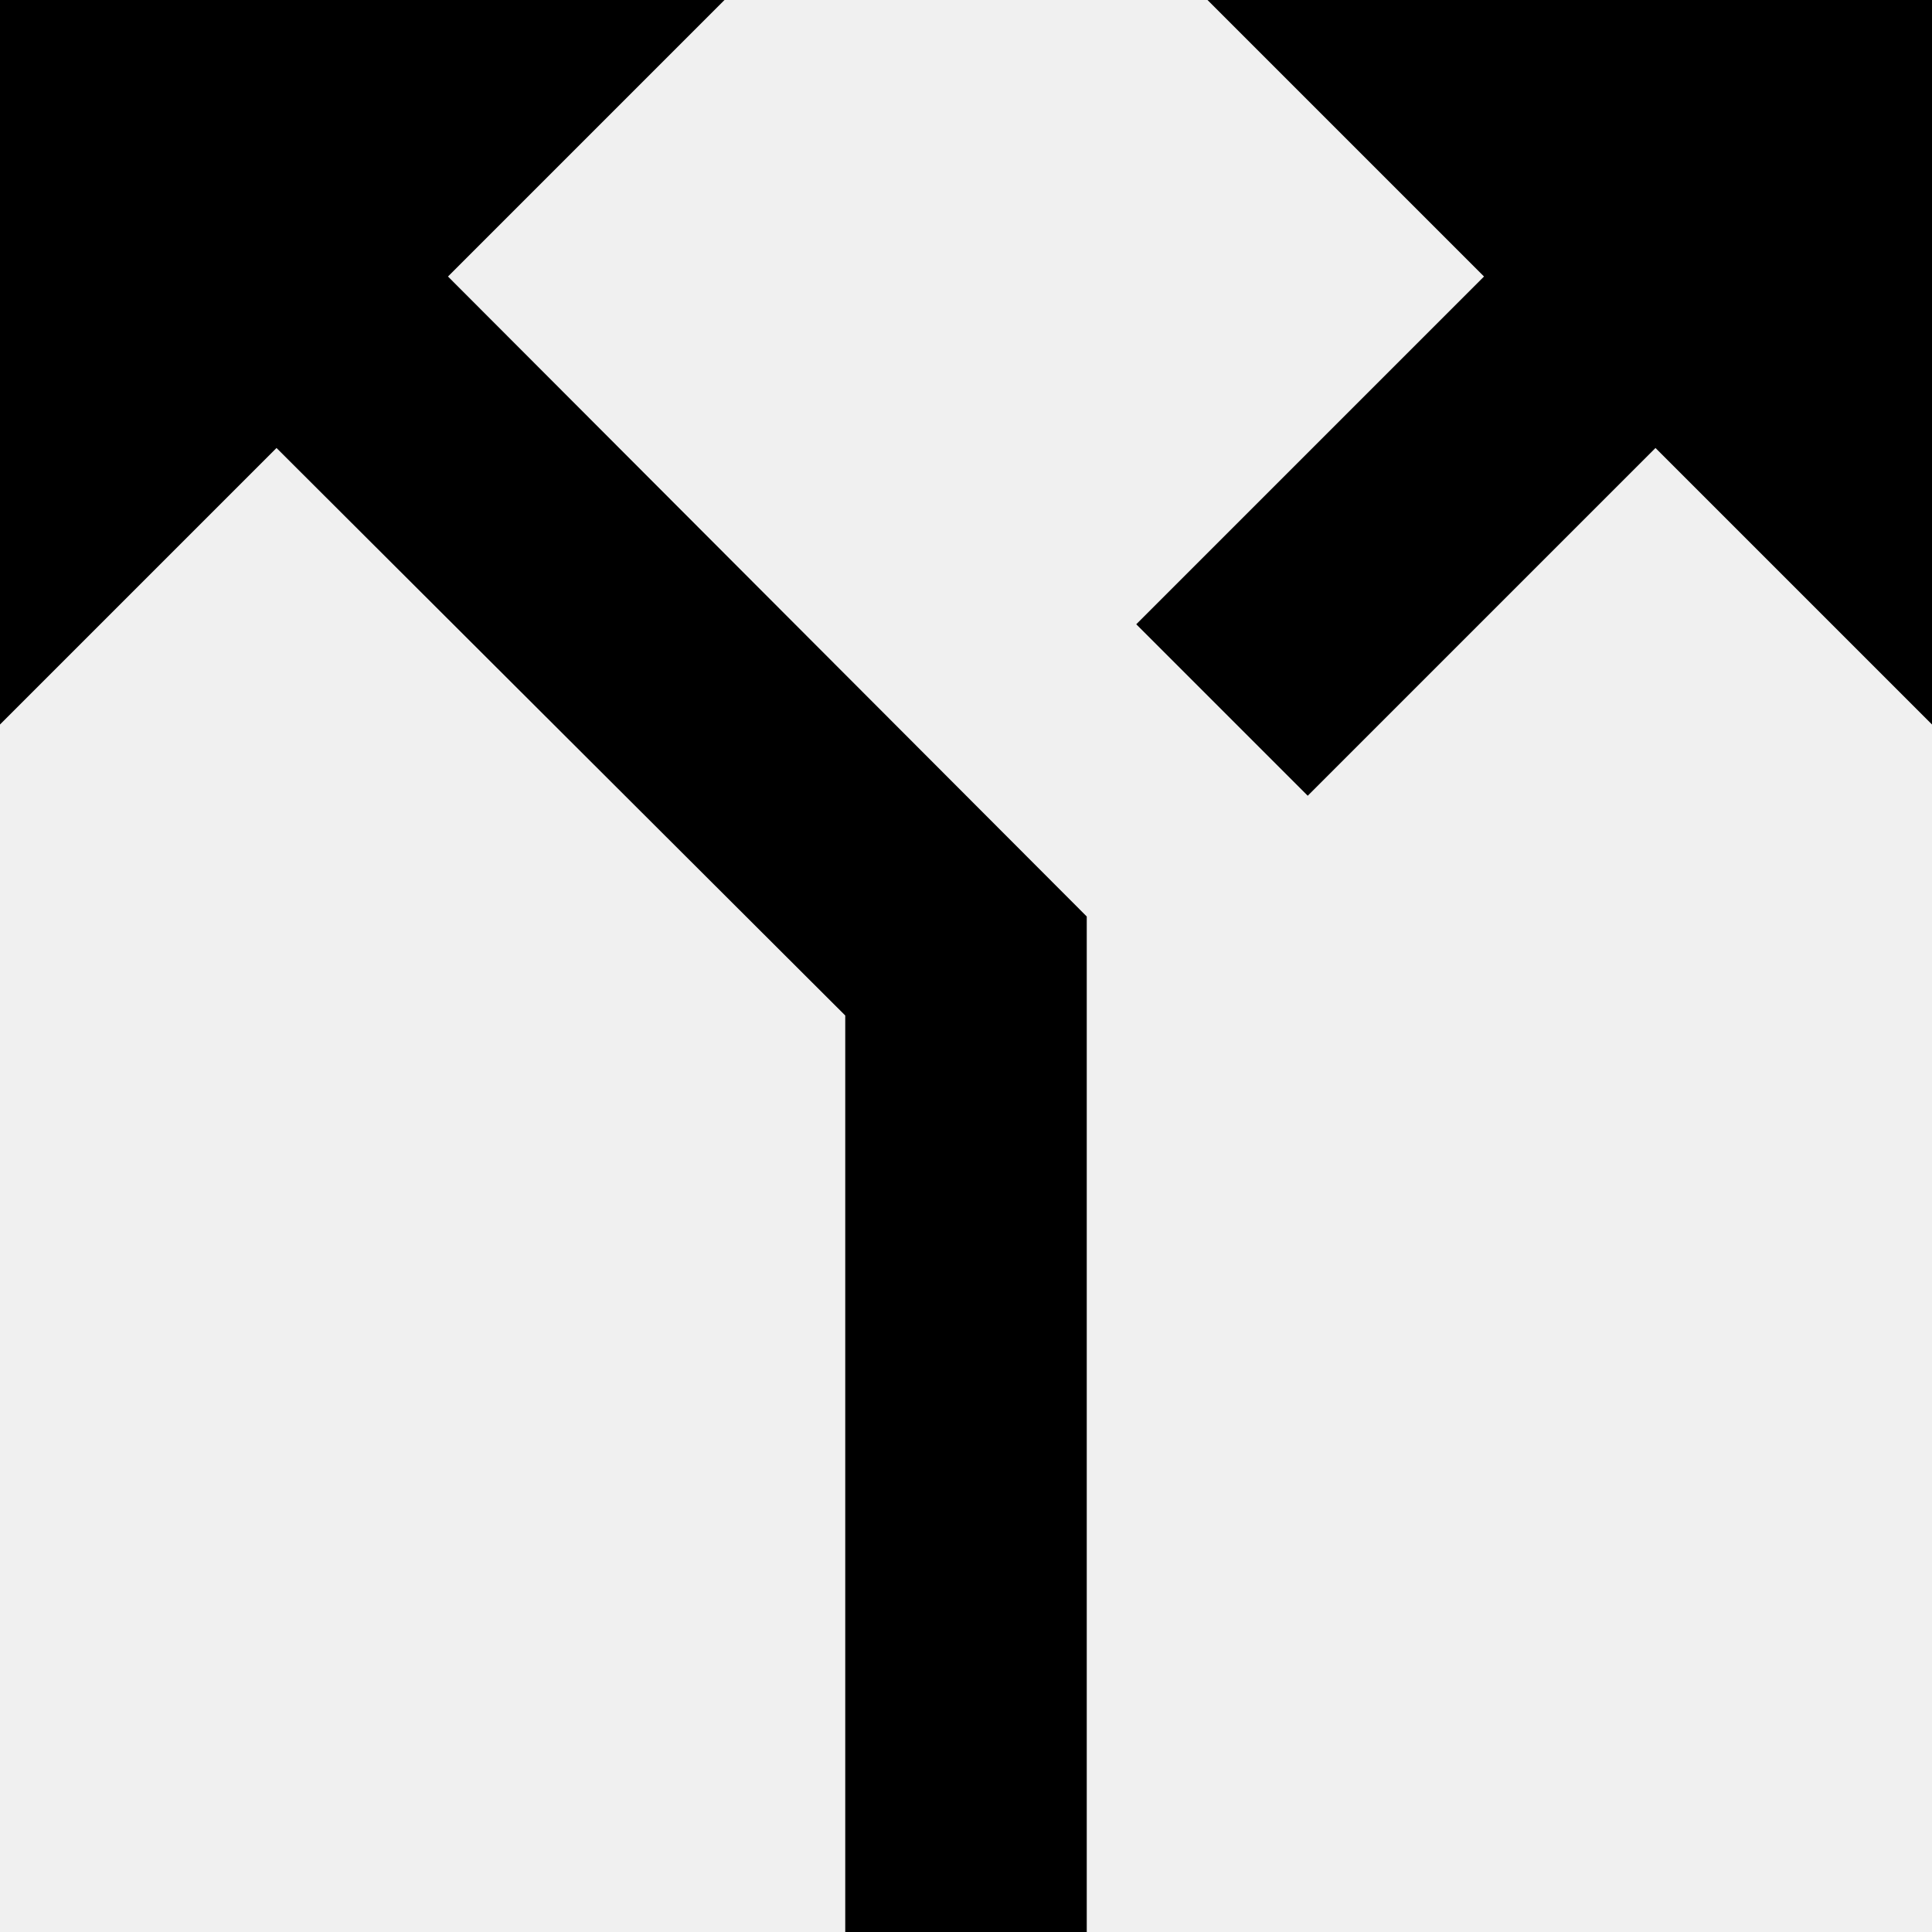
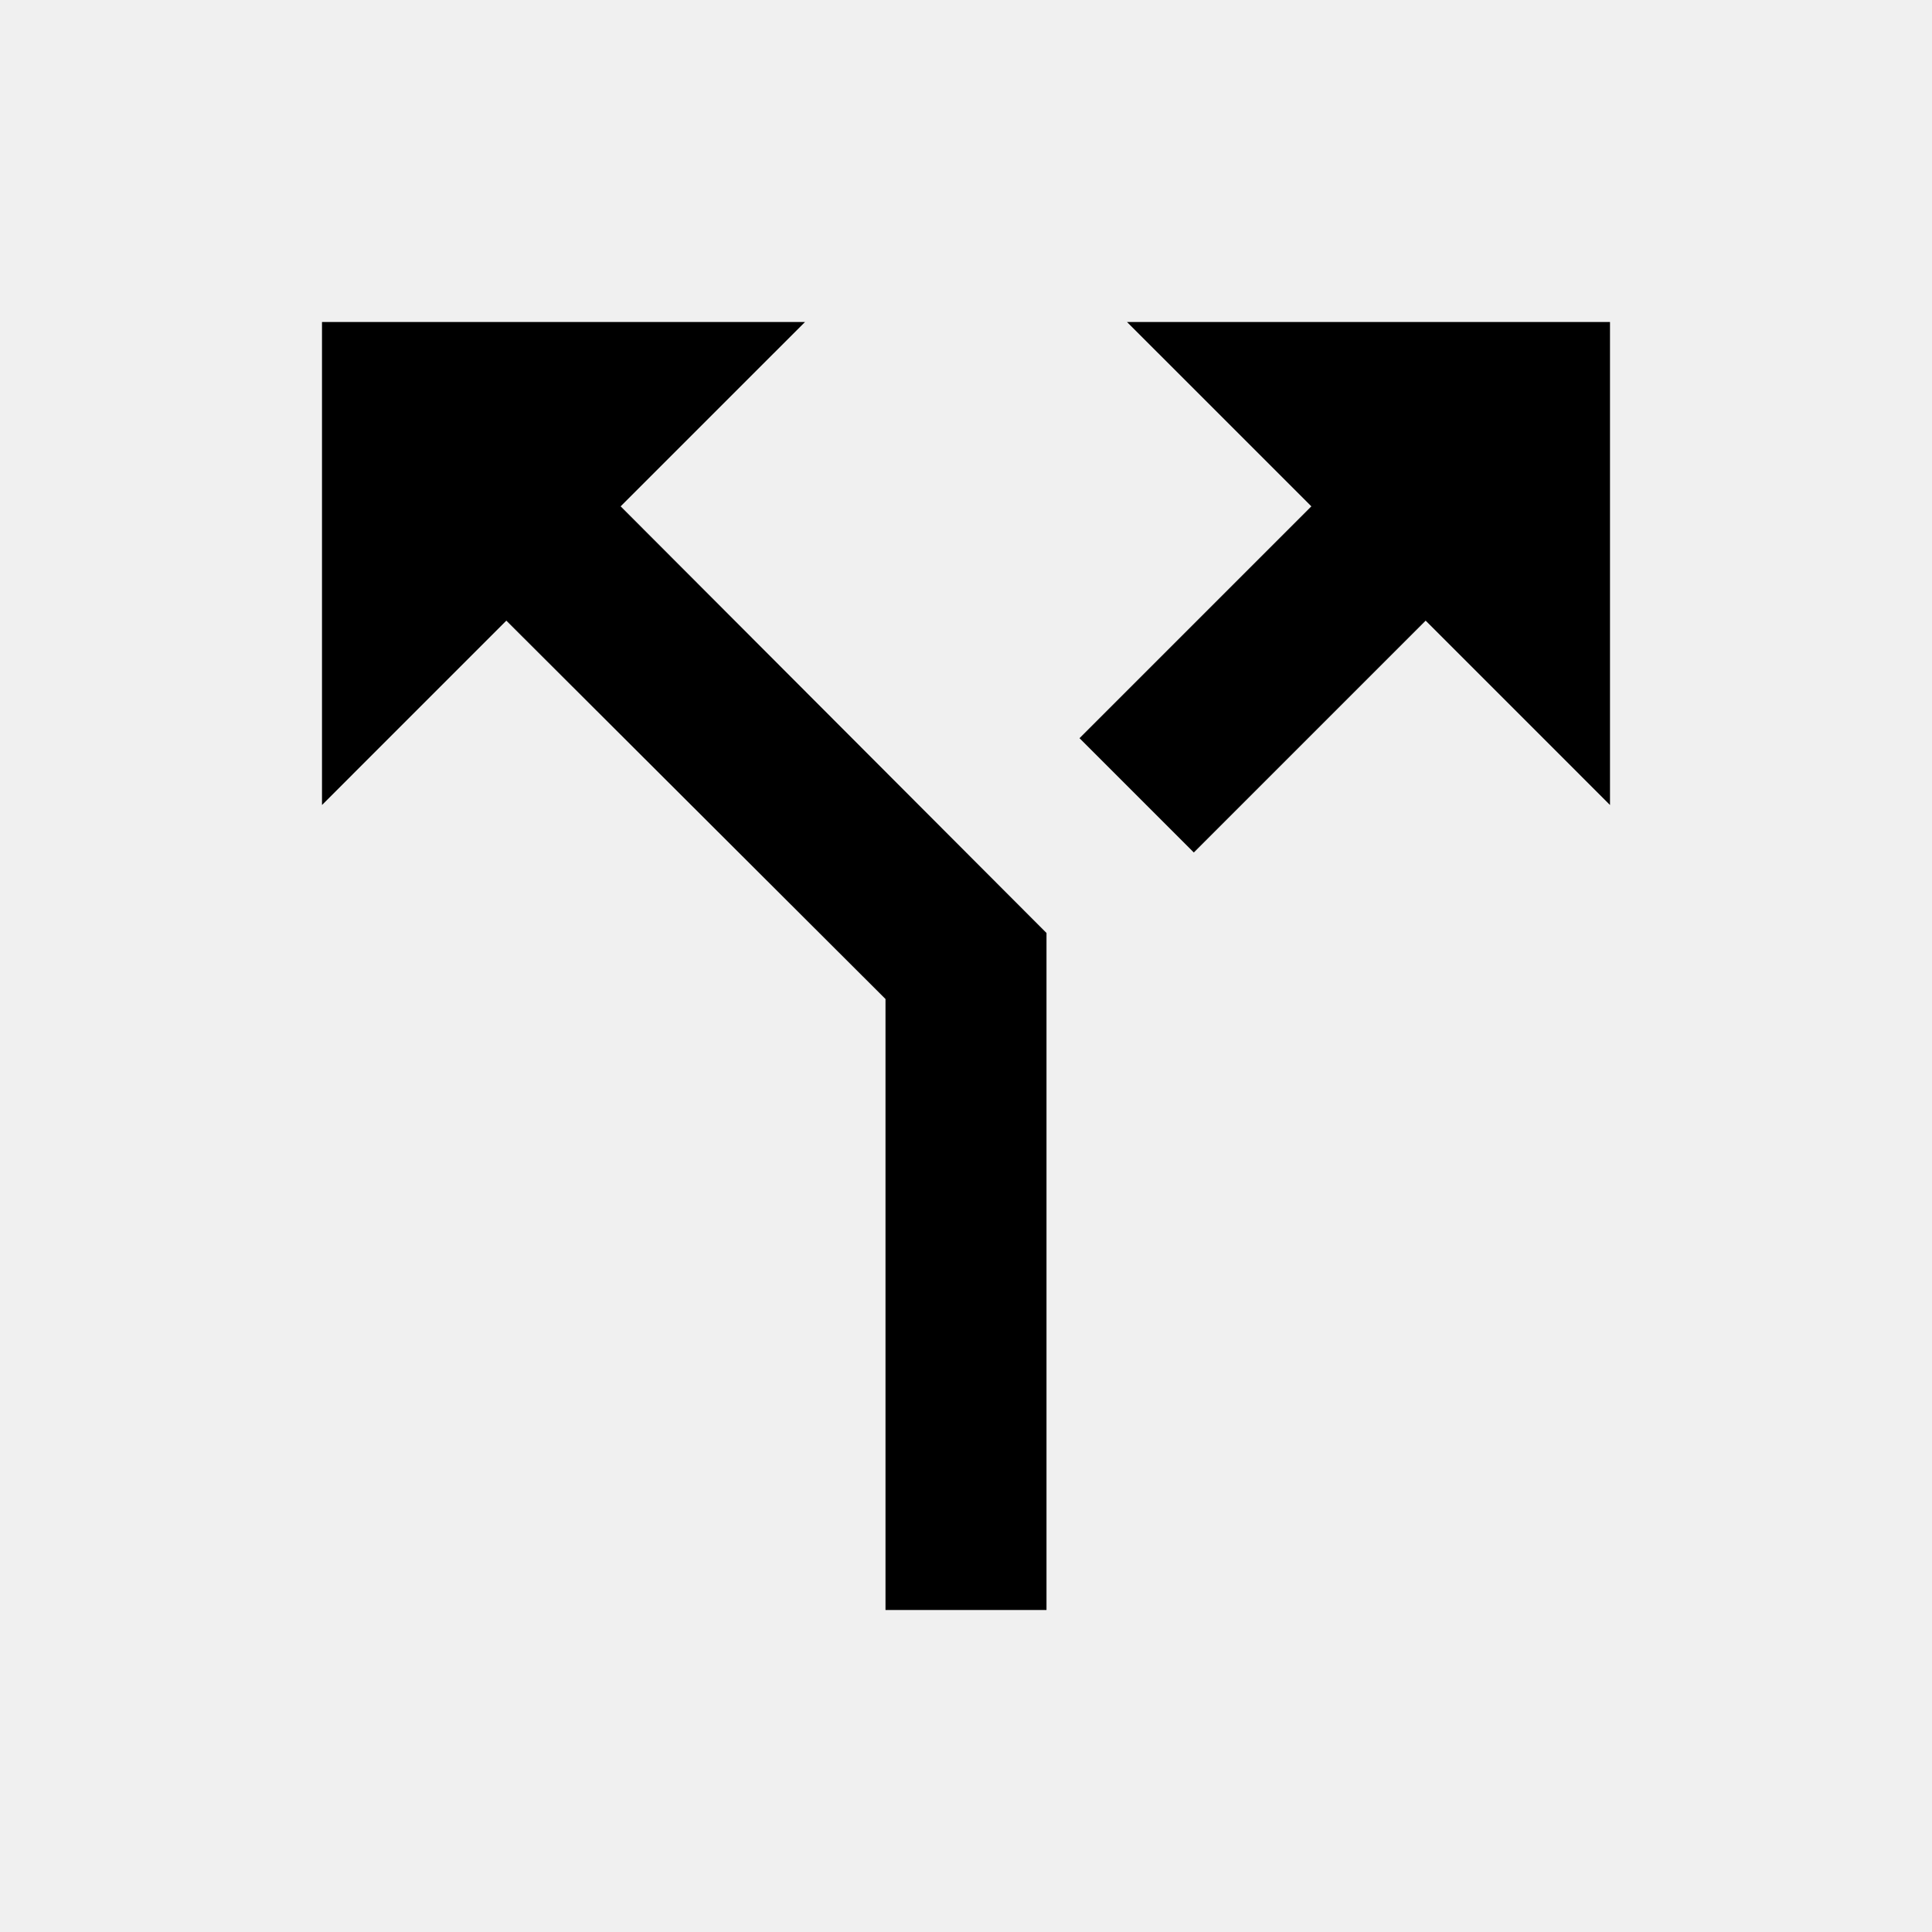
- <svg xmlns="http://www.w3.org/2000/svg" width="16" height="16" viewBox="0 0 16 16" fill="none">
-   <path d="M10 0L12.29 2.29L9.41 5.17L10.83 6.59L13.71 3.71L16 6V0H10ZM6 0H0V6L2.29 3.71L7 8.41V16H9V7.59L3.71 2.29L6 0Z" fill="black" />
+ <svg xmlns="http://www.w3.org/2000/svg" width="24" height="24" viewBox="0 0 24 24" fill="none">
+   <g clip-path="url(#clip0_105_4261)">
+     <path d="M14 4L16.29 6.29L13.41 9.17L14.83 10.59L17.71 7.71L20 10V4H14ZM10 4H4V10L6.29 7.71L11 12.41V20H13V11.59L7.71 6.29L10 4Z" fill="black" />
+   </g>
+   <defs>
+     <clipPath id="clip0_105_4261">
+       <rect width="24" height="24" fill="white" />
+     </clipPath>
+   </defs>
</svg>
